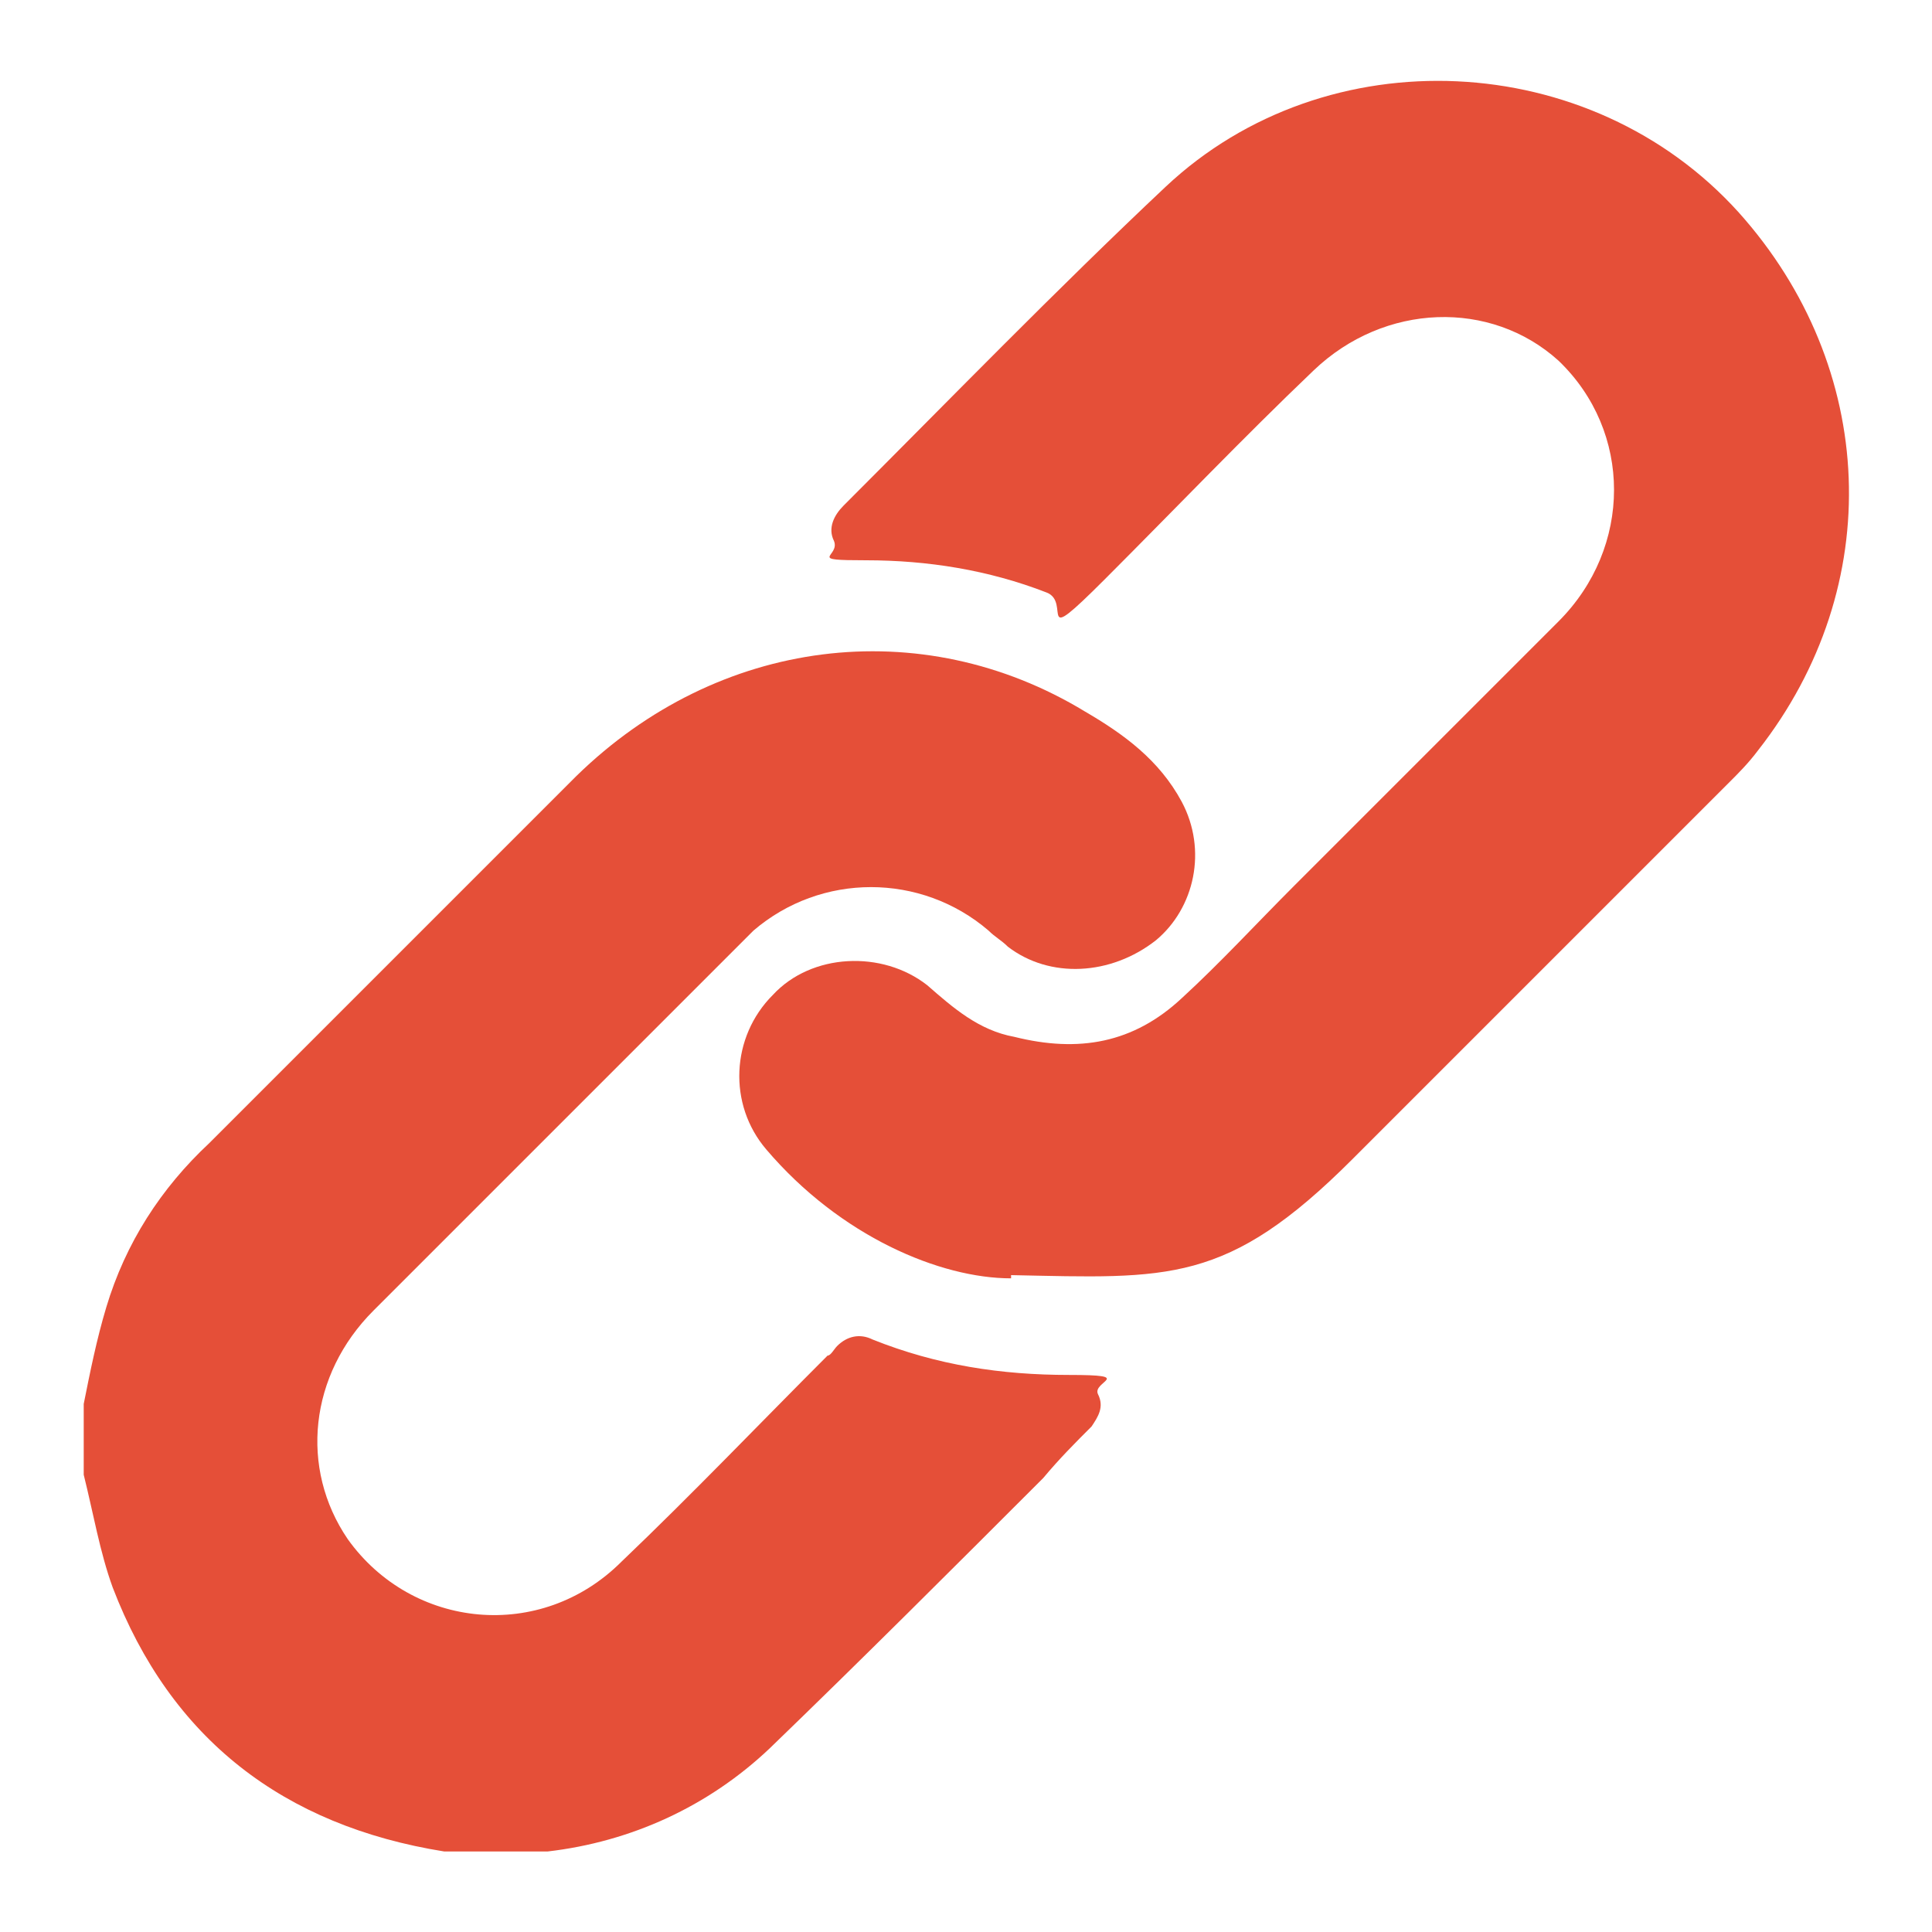
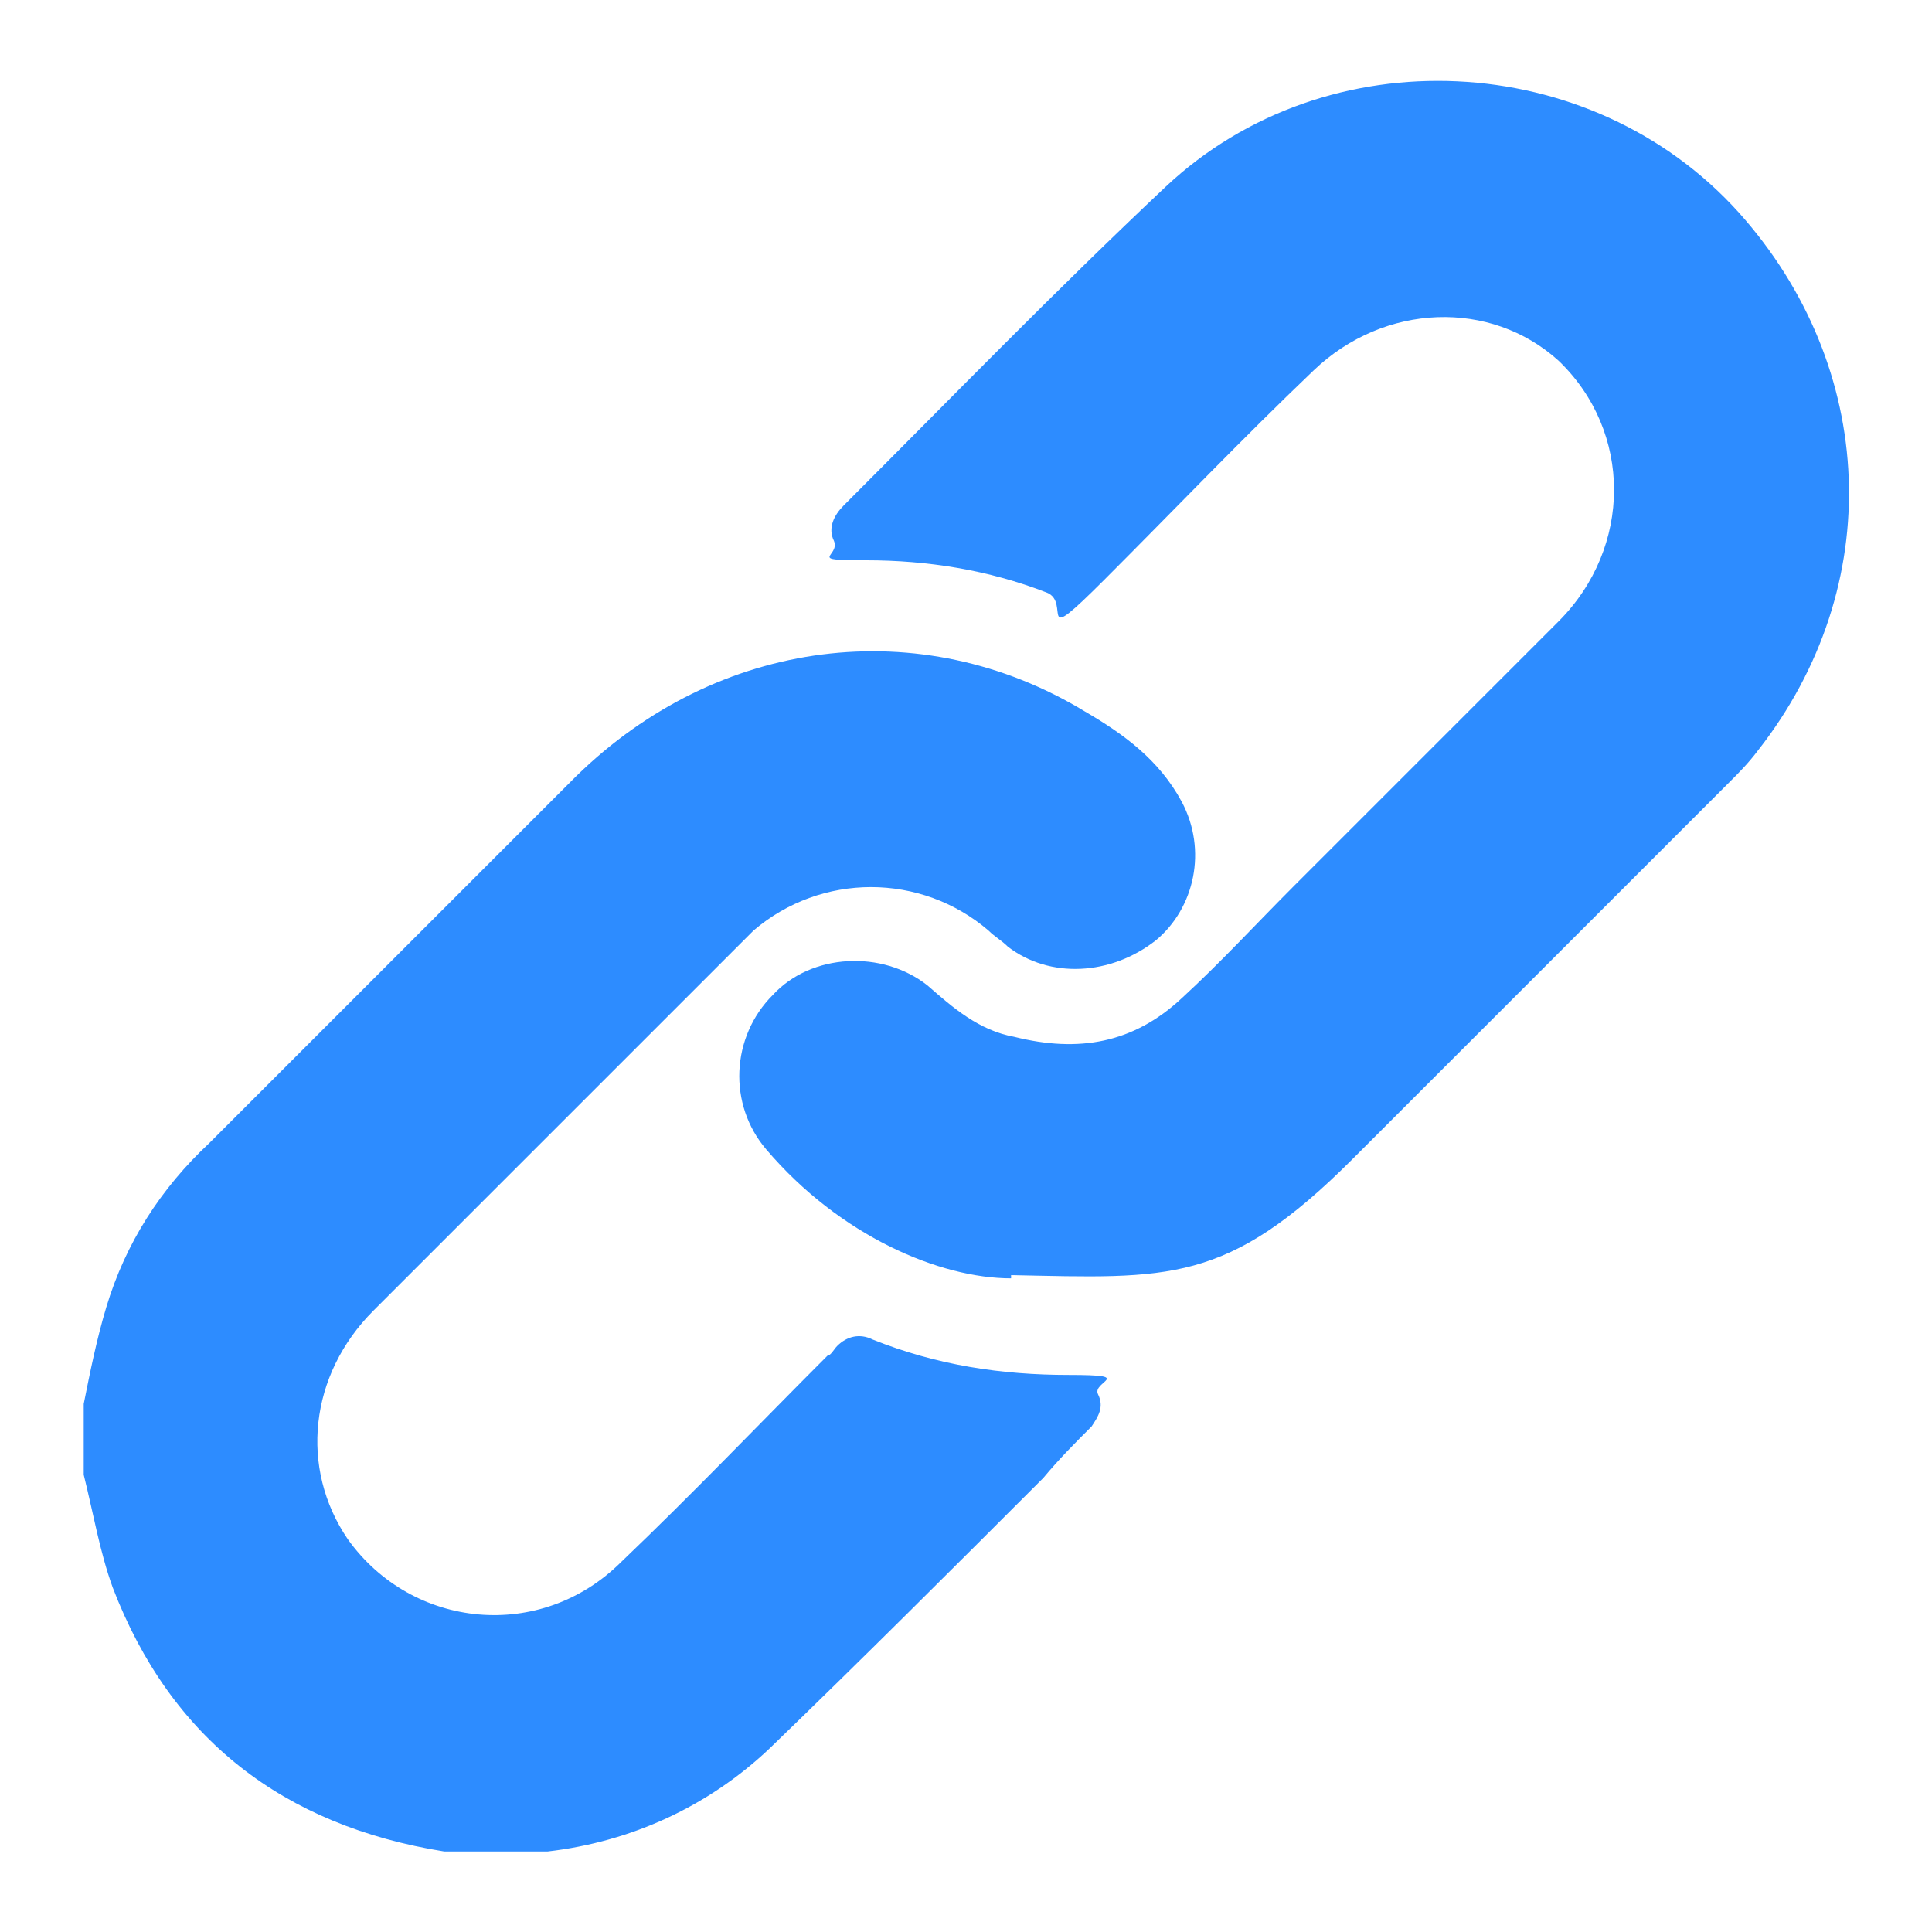
<svg xmlns="http://www.w3.org/2000/svg" version="1.1" viewBox="0 0 60 60">
  <defs>
    <style>
      .cls-1 {
-         fill: #e54f38;
+         fill: #2D8CFF;
      }
    </style>
  </defs>
  <g>
    <g id="Layer_1">
      <g id="Layer_1-2" data-name="Layer_1">
        <g>
          <path class="cls-1" d="M2.6,43.6c.2-1,.4-2,.7-3,.6-2,1.7-3.7,3.2-5.1,3.8-3.8,7.6-7.6,11.4-11.4,4.4-4.3,10.7-5.1,15.8-2,1.2.7,2.3,1.5,3,2.8.8,1.5.4,3.3-.8,4.3-1.4,1.1-3.3,1.2-4.6.2-.2-.2-.4-.3-.6-.5-2.1-1.8-5.2-1.8-7.3,0l-.9.9c-3.6,3.6-7.2,7.2-10.9,10.9-2,2-2.3,4.9-.8,7.1,2,2.8,6,3.2,8.5.7,2.2-2.1,4.3-4.3,6.4-6.4.1,0,.2-.2.3-.3.3-.3.7-.4,1.1-.2,2,.8,4,1.1,6.1,1.1s.7.2.9.6c.2.4,0,.7-.2,1-.5.5-1,1-1.5,1.6-2.8,2.8-5.6,5.6-8.5,8.4-1.9,1.8-4.3,2.9-6.9,3.2-.2,0-.3,0-.5,0h-2.1c-.2,0-.4,0-.6,0-5-.8-8.5-3.5-10.3-8.2-.4-1.1-.6-2.3-.9-3.5v-2.2Z" />
          <path class="cls-1" d="M31.4,39.7c-2.2,0-5.3-1.3-7.6-4-1.2-1.4-1.1-3.5.2-4.8,1.2-1.3,3.4-1.4,4.8-.3.8.7,1.6,1.4,2.7,1.6,2,.5,3.7.2,5.2-1.2,1.2-1.1,2.3-2.3,3.5-3.5l8.2-8.2c2.3-2.3,2.3-5.9,0-8.1-2.1-1.9-5.4-1.8-7.6.3-2.2,2.1-4.3,4.3-6.5,6.5s-1,.7-1.8.4c-1.8-.7-3.7-1-5.6-1s-.8-.1-1-.6c-.2-.4,0-.8.3-1.1,3.3-3.3,6.6-6.7,10-9.9,5-4.7,13.2-4.3,17.8.8,4.3,4.8,4.6,11.6.6,16.7-.3.4-.6.7-.9,1-3.9,3.9-7.8,7.8-11.7,11.7s-5.7,3.7-10.6,3.6h0Z" />
        </g>
      </g>
    </g>
  </g>
</svg>
